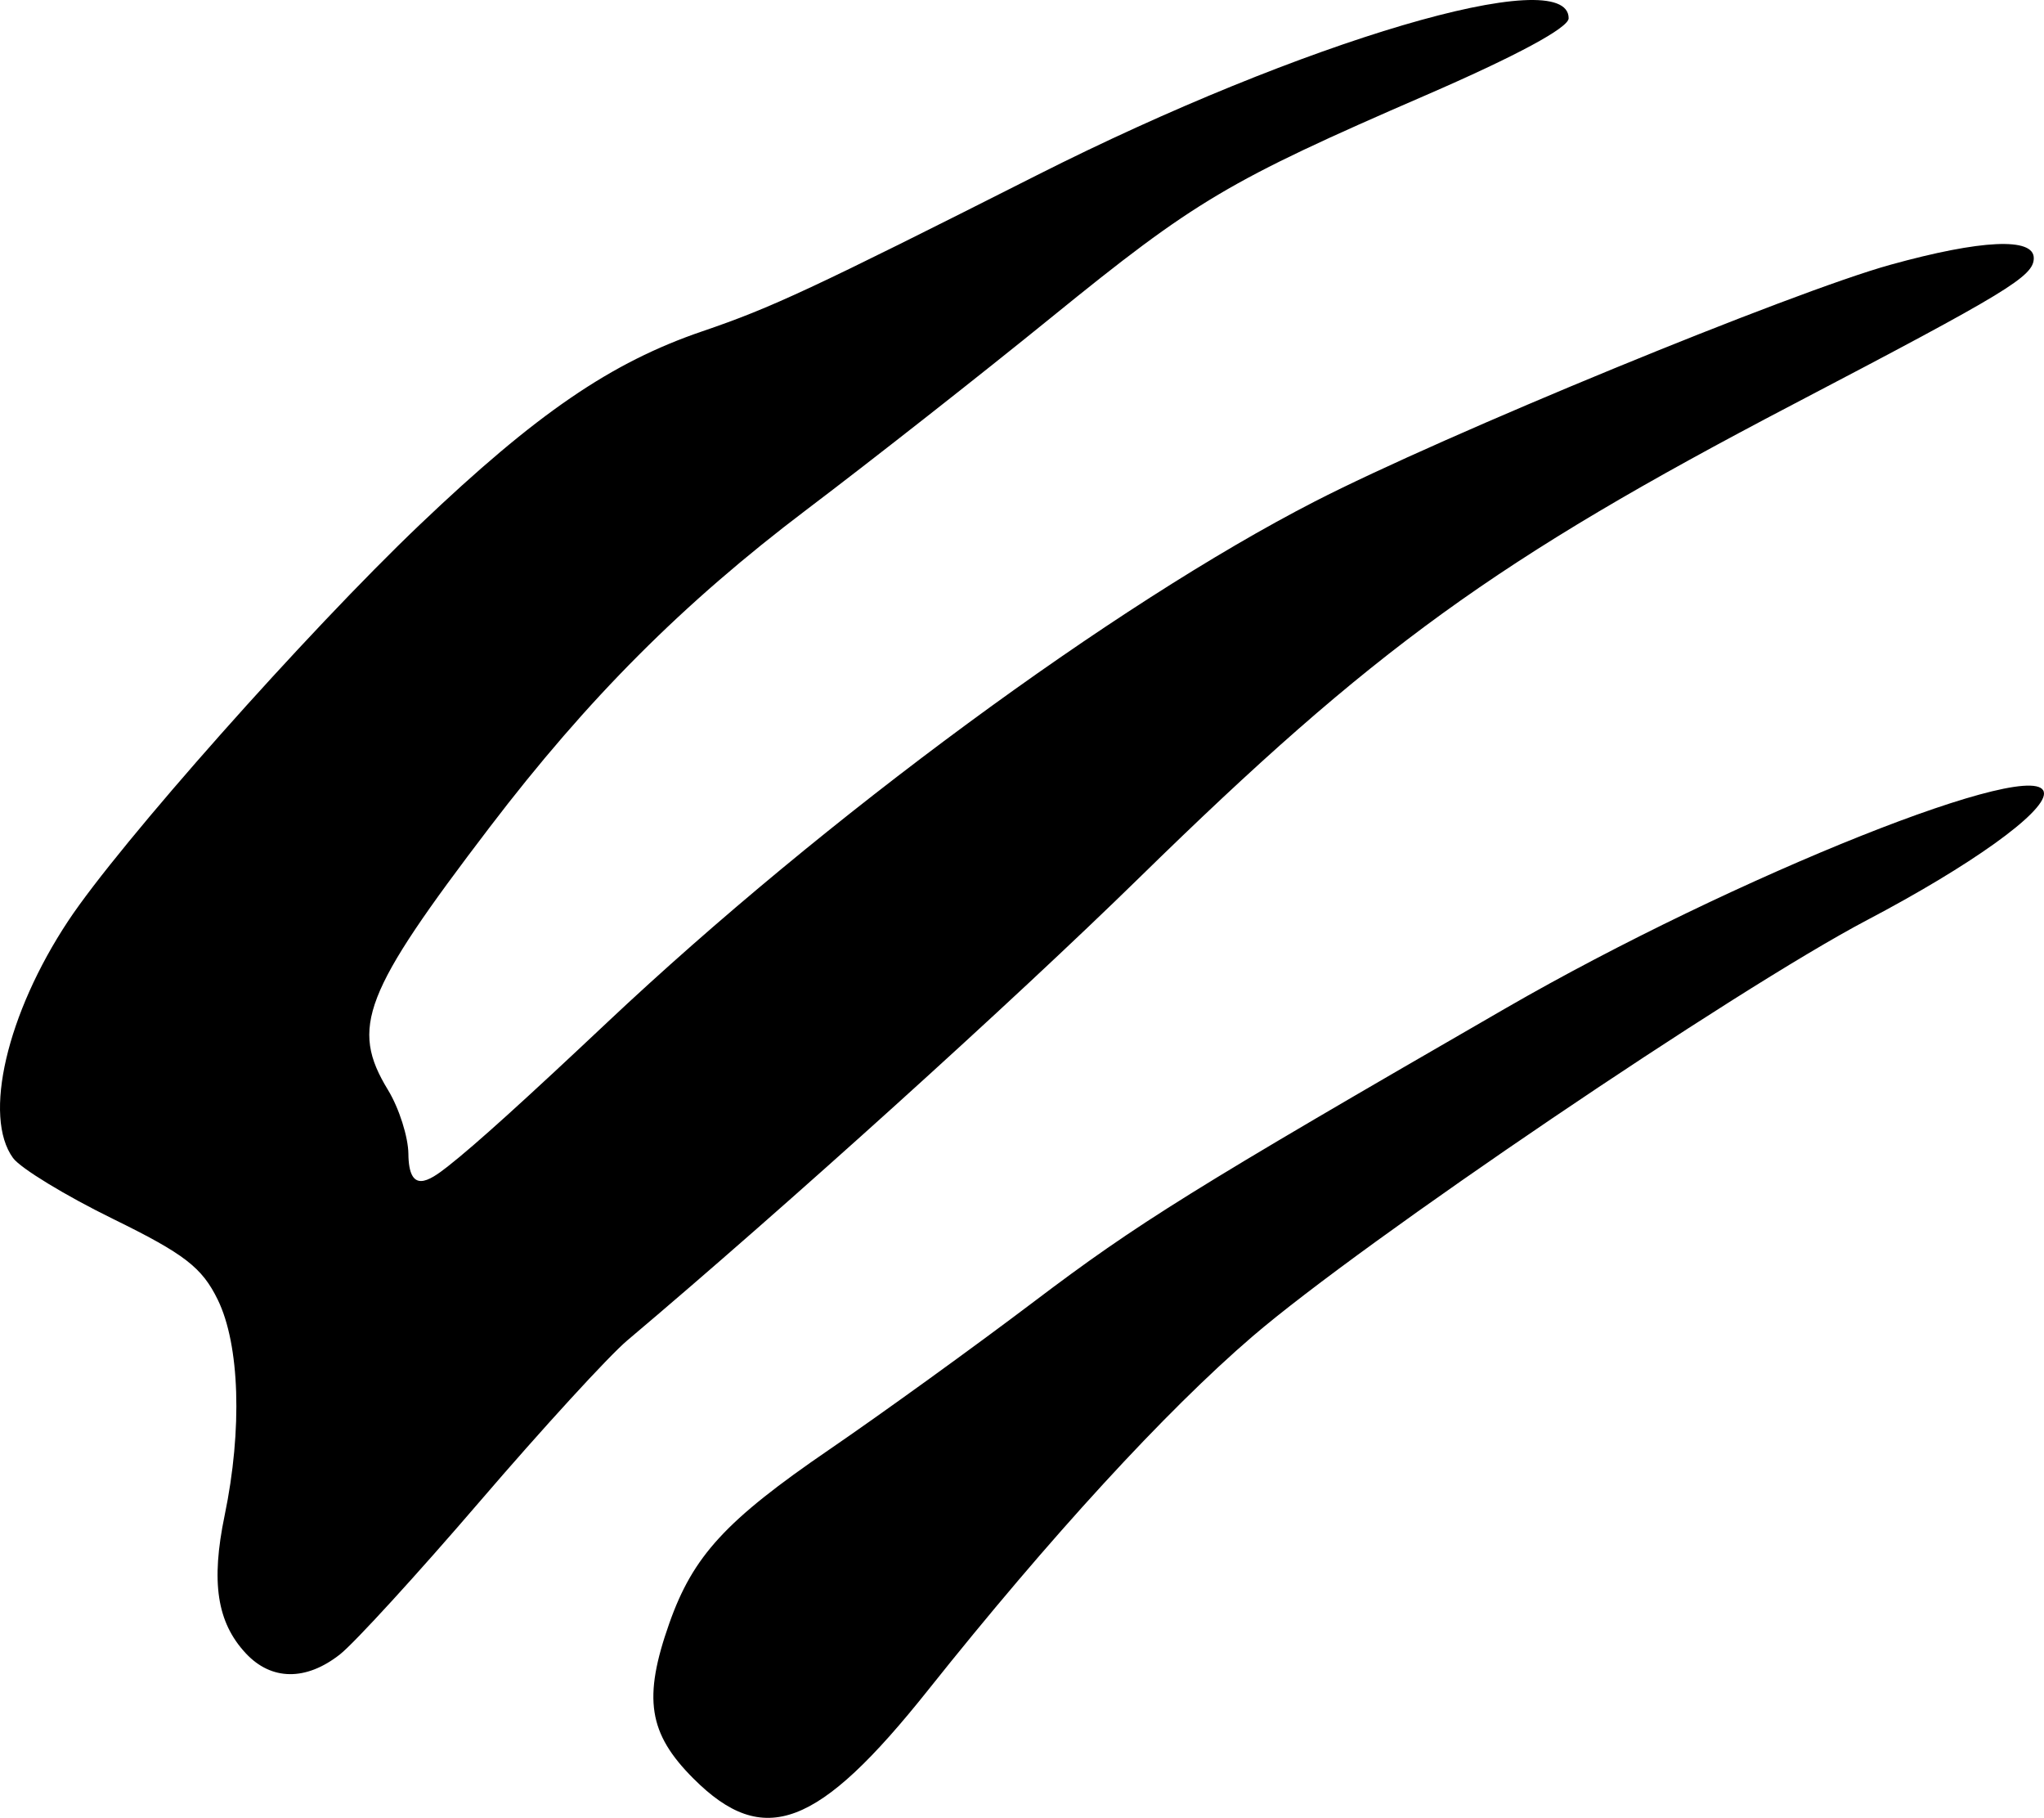
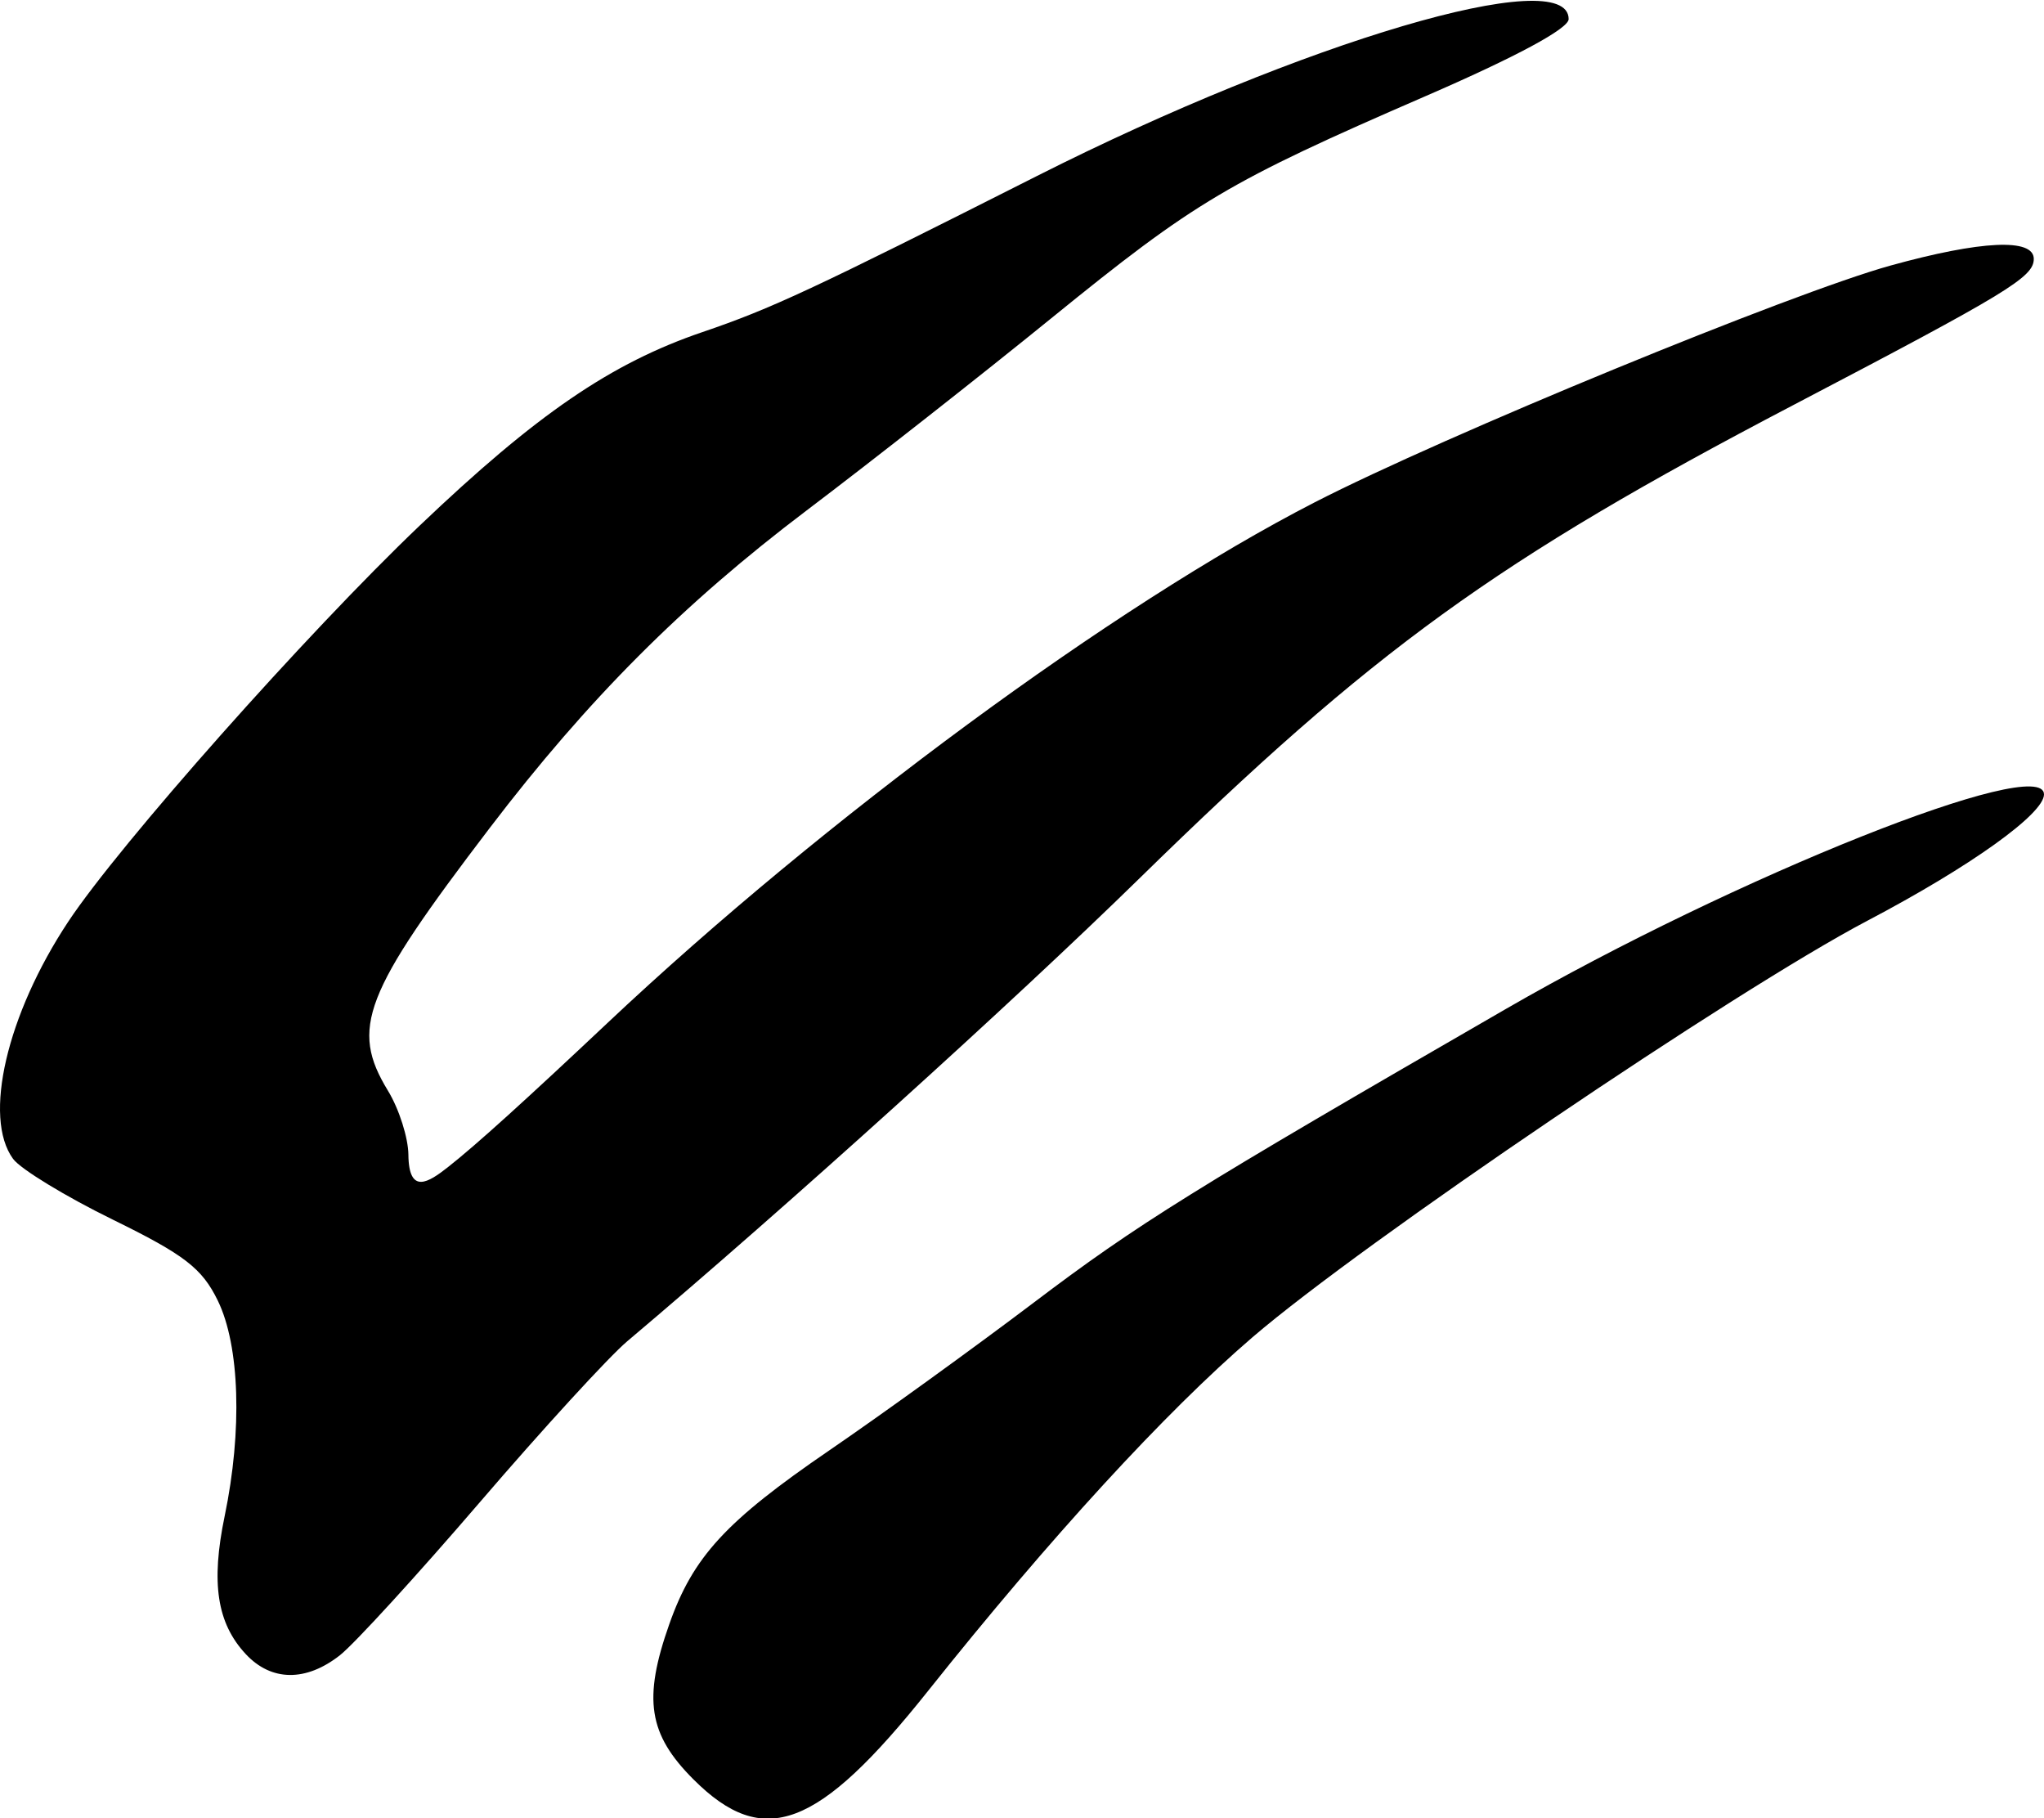
- <svg xmlns="http://www.w3.org/2000/svg" version="1.1" width="600" height="533.481" id="svg3208">
+ <svg xmlns="http://www.w3.org/2000/svg" version="1.1" width="600" height="533.481" viewBox="0 0 600 533" id="svg3208">
  <defs id="defs3210" />
  <g transform="translate(-510.3104,-331.0314)" id="layer1">
-     <path d="m 713.86,852.973 c -13.242,-13.242 -14.847,-23.546 -7.09,-45.531 6.992,-19.816 16.573,-30.22 46.999,-51.033 15.378,-10.52 42.363,-30.018 59.965,-43.331 30.717,-23.23 46.246,-32.887 138.579,-86.174 67.217,-38.792 157.998,-74.98 157.998,-62.982 0,5.727 -21.602,21.173 -51.861,37.081 -38.85,20.425 -148,94.341 -180.465,122.211 -25.574,21.954 -59.523,58.951 -95.232,103.781 -32.312,40.565 -48.283,46.587 -68.893,25.977 z M 582.447,816.206 c -8.453,-9.073 -10.259,-20.876 -6.193,-40.465 5.237,-25.228 4.443,-50.054 -2.025,-63.294 -4.628,-9.473 -9.756,-13.424 -30.828,-23.747 -13.902,-6.811 -27.068,-14.833 -29.257,-17.828 -8.883,-12.149 -1.854,-42.351 16.199,-69.602 15.034,-22.694 70.089,-84.719 103.215,-116.282 34.276,-32.659 56.126,-47.605 82.962,-56.747 20.318,-6.922 32.055,-12.398 98.218,-45.82 78.129,-39.467 156.038,-62.449 156.038,-46.027 0,2.791 -15.37,11.064 -42.01,22.613 -58.016,25.151 -67.516,30.789 -109.887,65.205 -20.432,16.597 -52.724,41.955 -71.759,56.352 -36.375,27.511 -64.188,55.37 -93.045,93.197 -37.094,48.625 -41.041,58.817 -29.874,77.133 3.295,5.404 5.941,13.844 5.99,18.755 0.119,11.894 5.922,8.12 11.542,3.709 8.326,-6.536 22.885,-19.754 46.973,-42.43 63.709,-59.974 148.655,-122.487 207.543,-152.733 37.967,-19.501 139.966,-61.431 168.99,-69.468 26.622,-7.372 42.071,-8.092 42.071,-1.959 0,5.342 -7.413,9.846 -70.711,42.962 -87.207,45.624 -123.096,71.603 -191.854,138.877 -37.247,36.444 -103.393,96.203 -150.304,135.793 -5.416,4.571 -24.868,25.803 -43.226,47.182 -18.358,21.379 -36.856,41.608 -41.108,44.952 -9.977,7.848 -20.157,7.728 -27.66,-0.326 z" id="path7130" style="fill:#000000" />
+     <path d="m 713.86,852.973 c -13.242,-13.242 -14.847,-23.546 -7.09,-45.531 6.992,-19.816 16.573,-30.22 46.999,-51.033 15.378,-10.52 42.363,-30.018 59.965,-43.331 30.717,-23.23 46.246,-32.887 138.579,-86.174 67.217,-38.792 157.998,-74.98 157.998,-62.982 0,5.727 -21.602,21.173 -51.861,37.081 -38.85,20.425 -148,94.341 -180.465,122.211 -25.574,21.954 -59.523,58.951 -95.232,103.781 -32.312,40.565 -48.283,46.587 -68.893,25.977 z M 582.447,816.206 c -8.453,-9.073 -10.259,-20.876 -6.193,-40.465 5.237,-25.228 4.443,-50.054 -2.025,-63.294 -4.628,-9.473 -9.756,-13.424 -30.828,-23.747 -13.902,-6.811 -27.068,-14.833 -29.257,-17.828 -8.883,-12.149 -1.854,-42.351 16.199,-69.602 15.034,-22.694 70.089,-84.719 103.215,-116.282 34.276,-32.659 56.126,-47.605 82.962,-56.747 20.318,-6.922 32.055,-12.398 98.218,-45.82 78.129,-39.467 156.038,-62.449 156.038,-46.027 0,2.791 -15.37,11.064 -42.01,22.613 -58.016,25.151 -67.516,30.789 -109.887,65.205 -20.432,16.597 -52.724,41.955 -71.759,56.352 -36.375,27.511 -64.188,55.37 -93.045,93.197 -37.094,48.625 -41.041,58.817 -29.874,77.133 3.295,5.404 5.941,13.844 5.99,18.755 0.119,11.894 5.922,8.12 11.542,3.709 8.326,-6.536 22.885,-19.754 46.973,-42.43 63.709,-59.974 148.655,-122.487 207.543,-152.733 37.967,-19.501 139.966,-61.431 168.99,-69.468 26.622,-7.372 42.071,-8.092 42.071,-1.959 0,5.342 -7.413,9.846 -70.711,42.962 -87.207,45.624 -123.096,71.603 -191.854,138.877 -37.247,36.444 -103.393,96.203 -150.304,135.793 -5.416,4.571 -24.868,25.803 -43.226,47.182 -18.358,21.379 -36.856,41.608 -41.108,44.952 -9.977,7.848 -20.157,7.728 -27.66,-0.326 z" id="path7130" />
  </g>
</svg>
